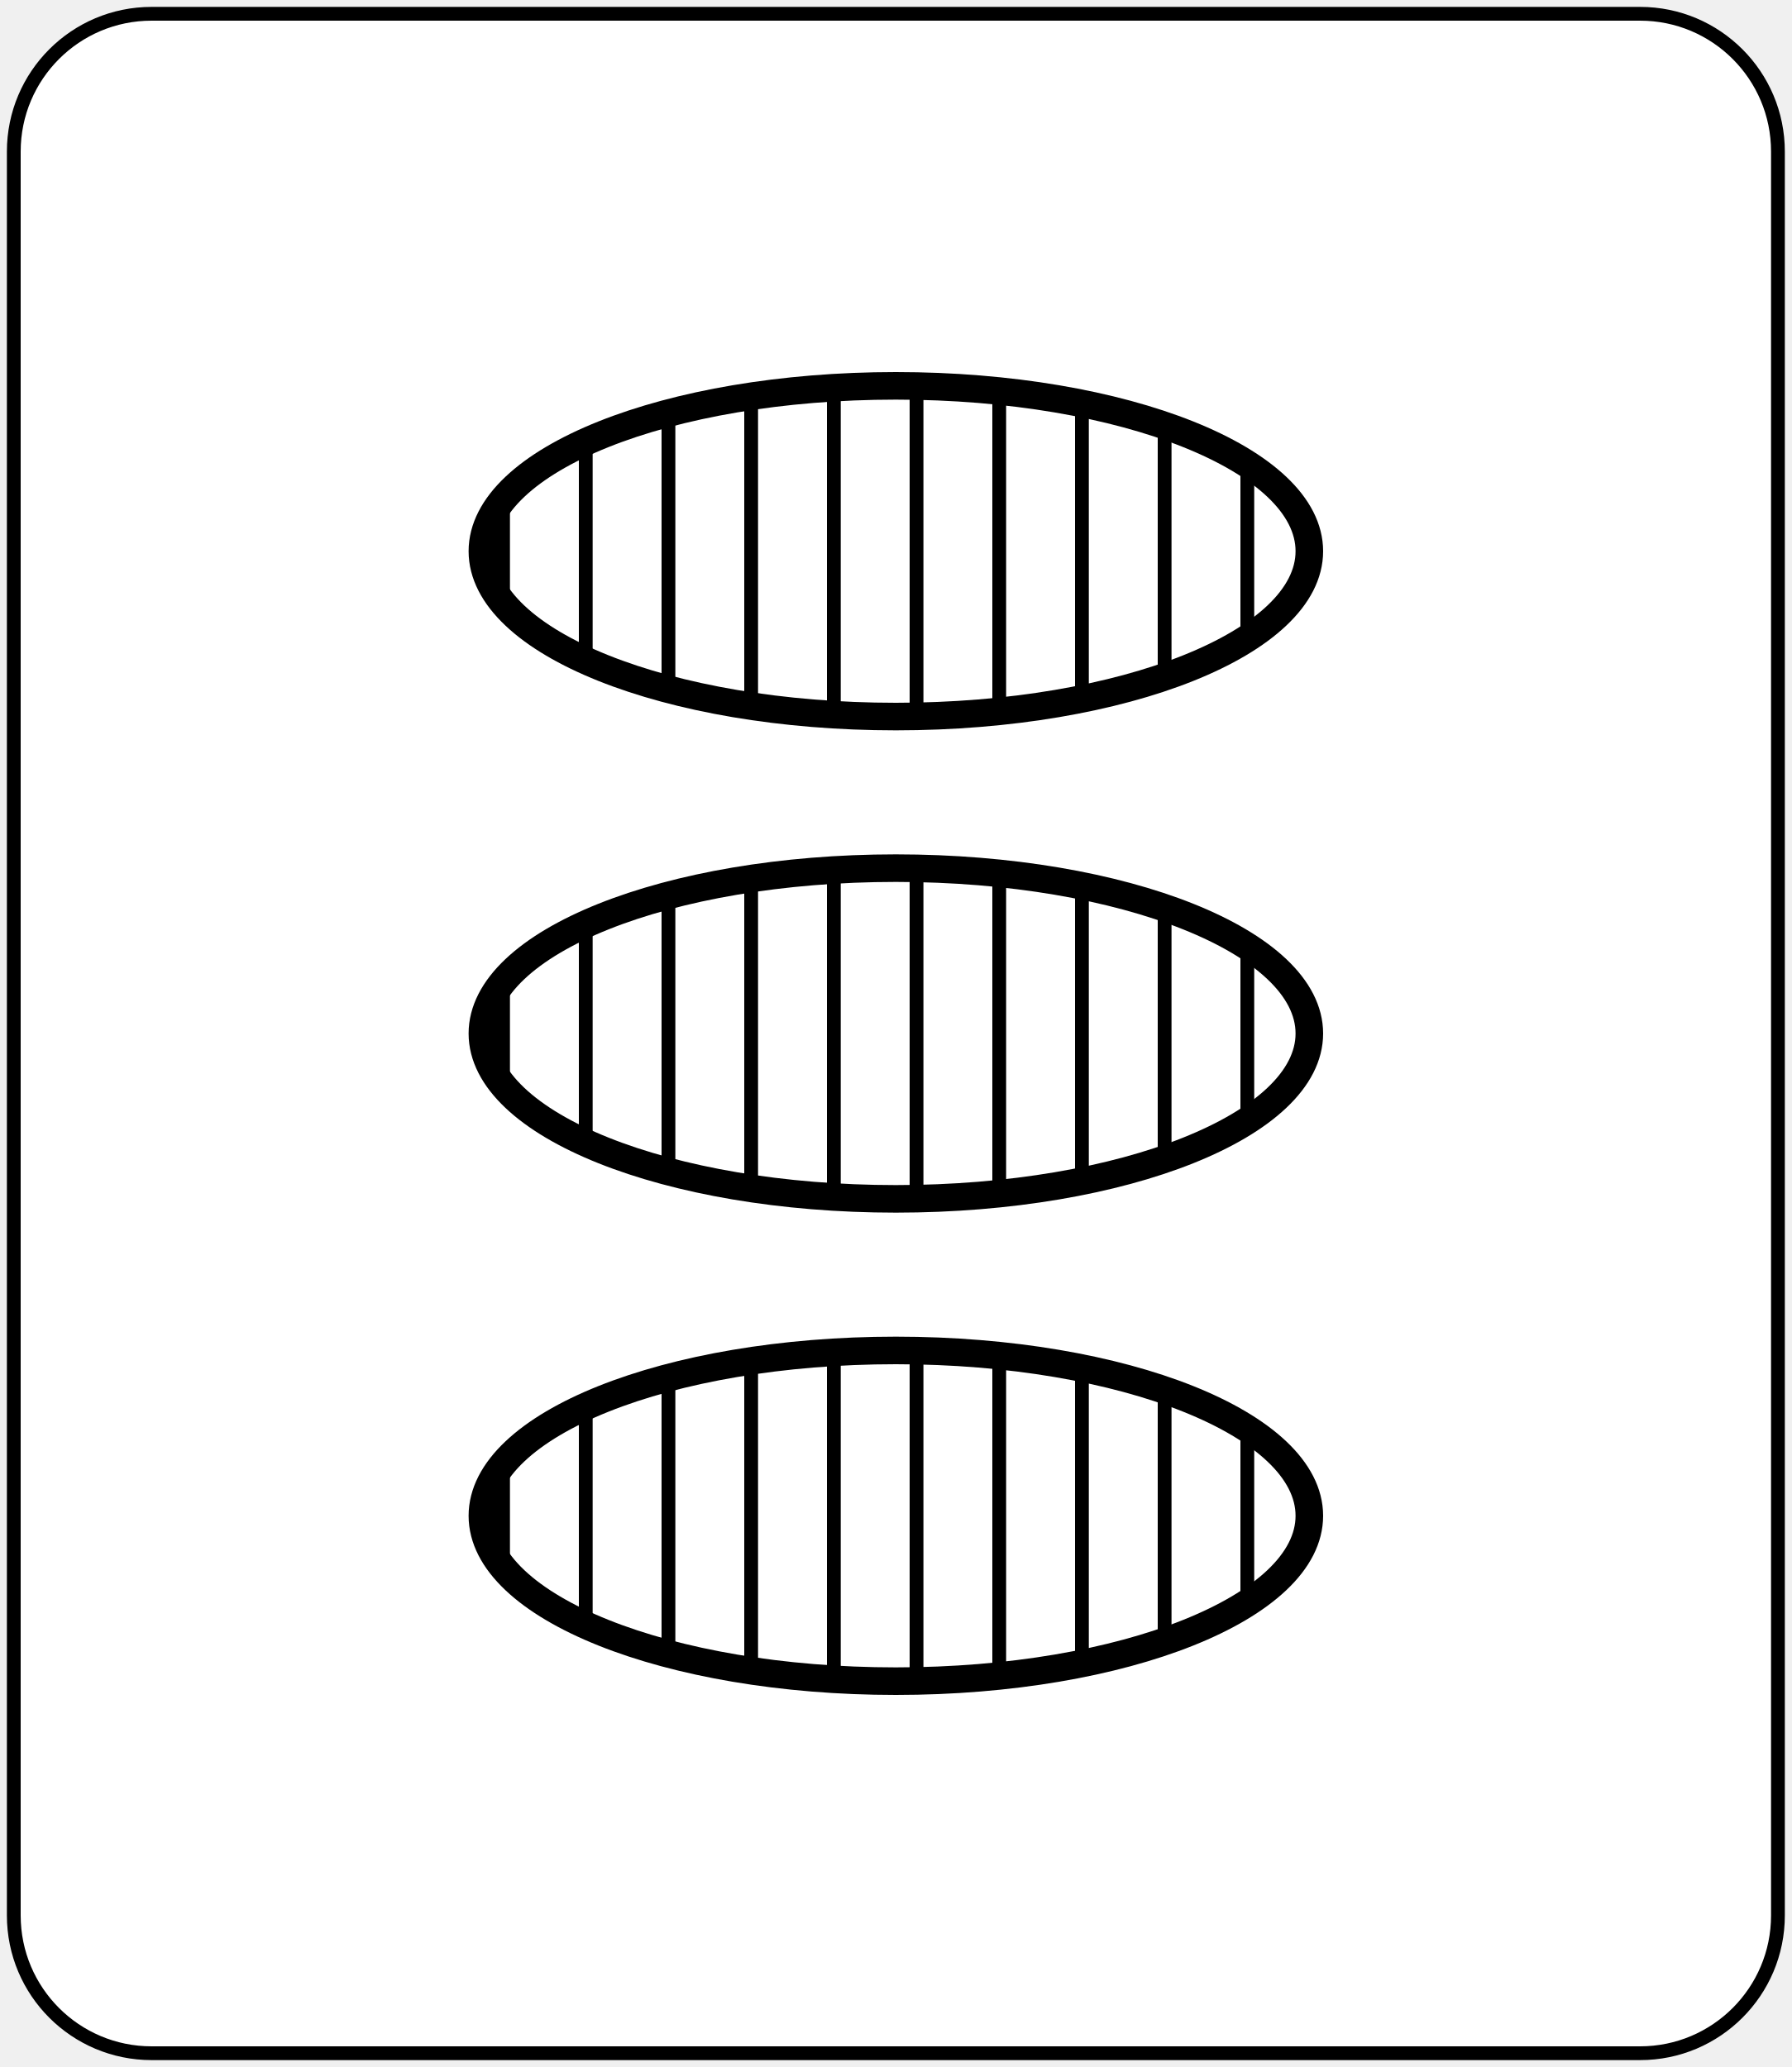
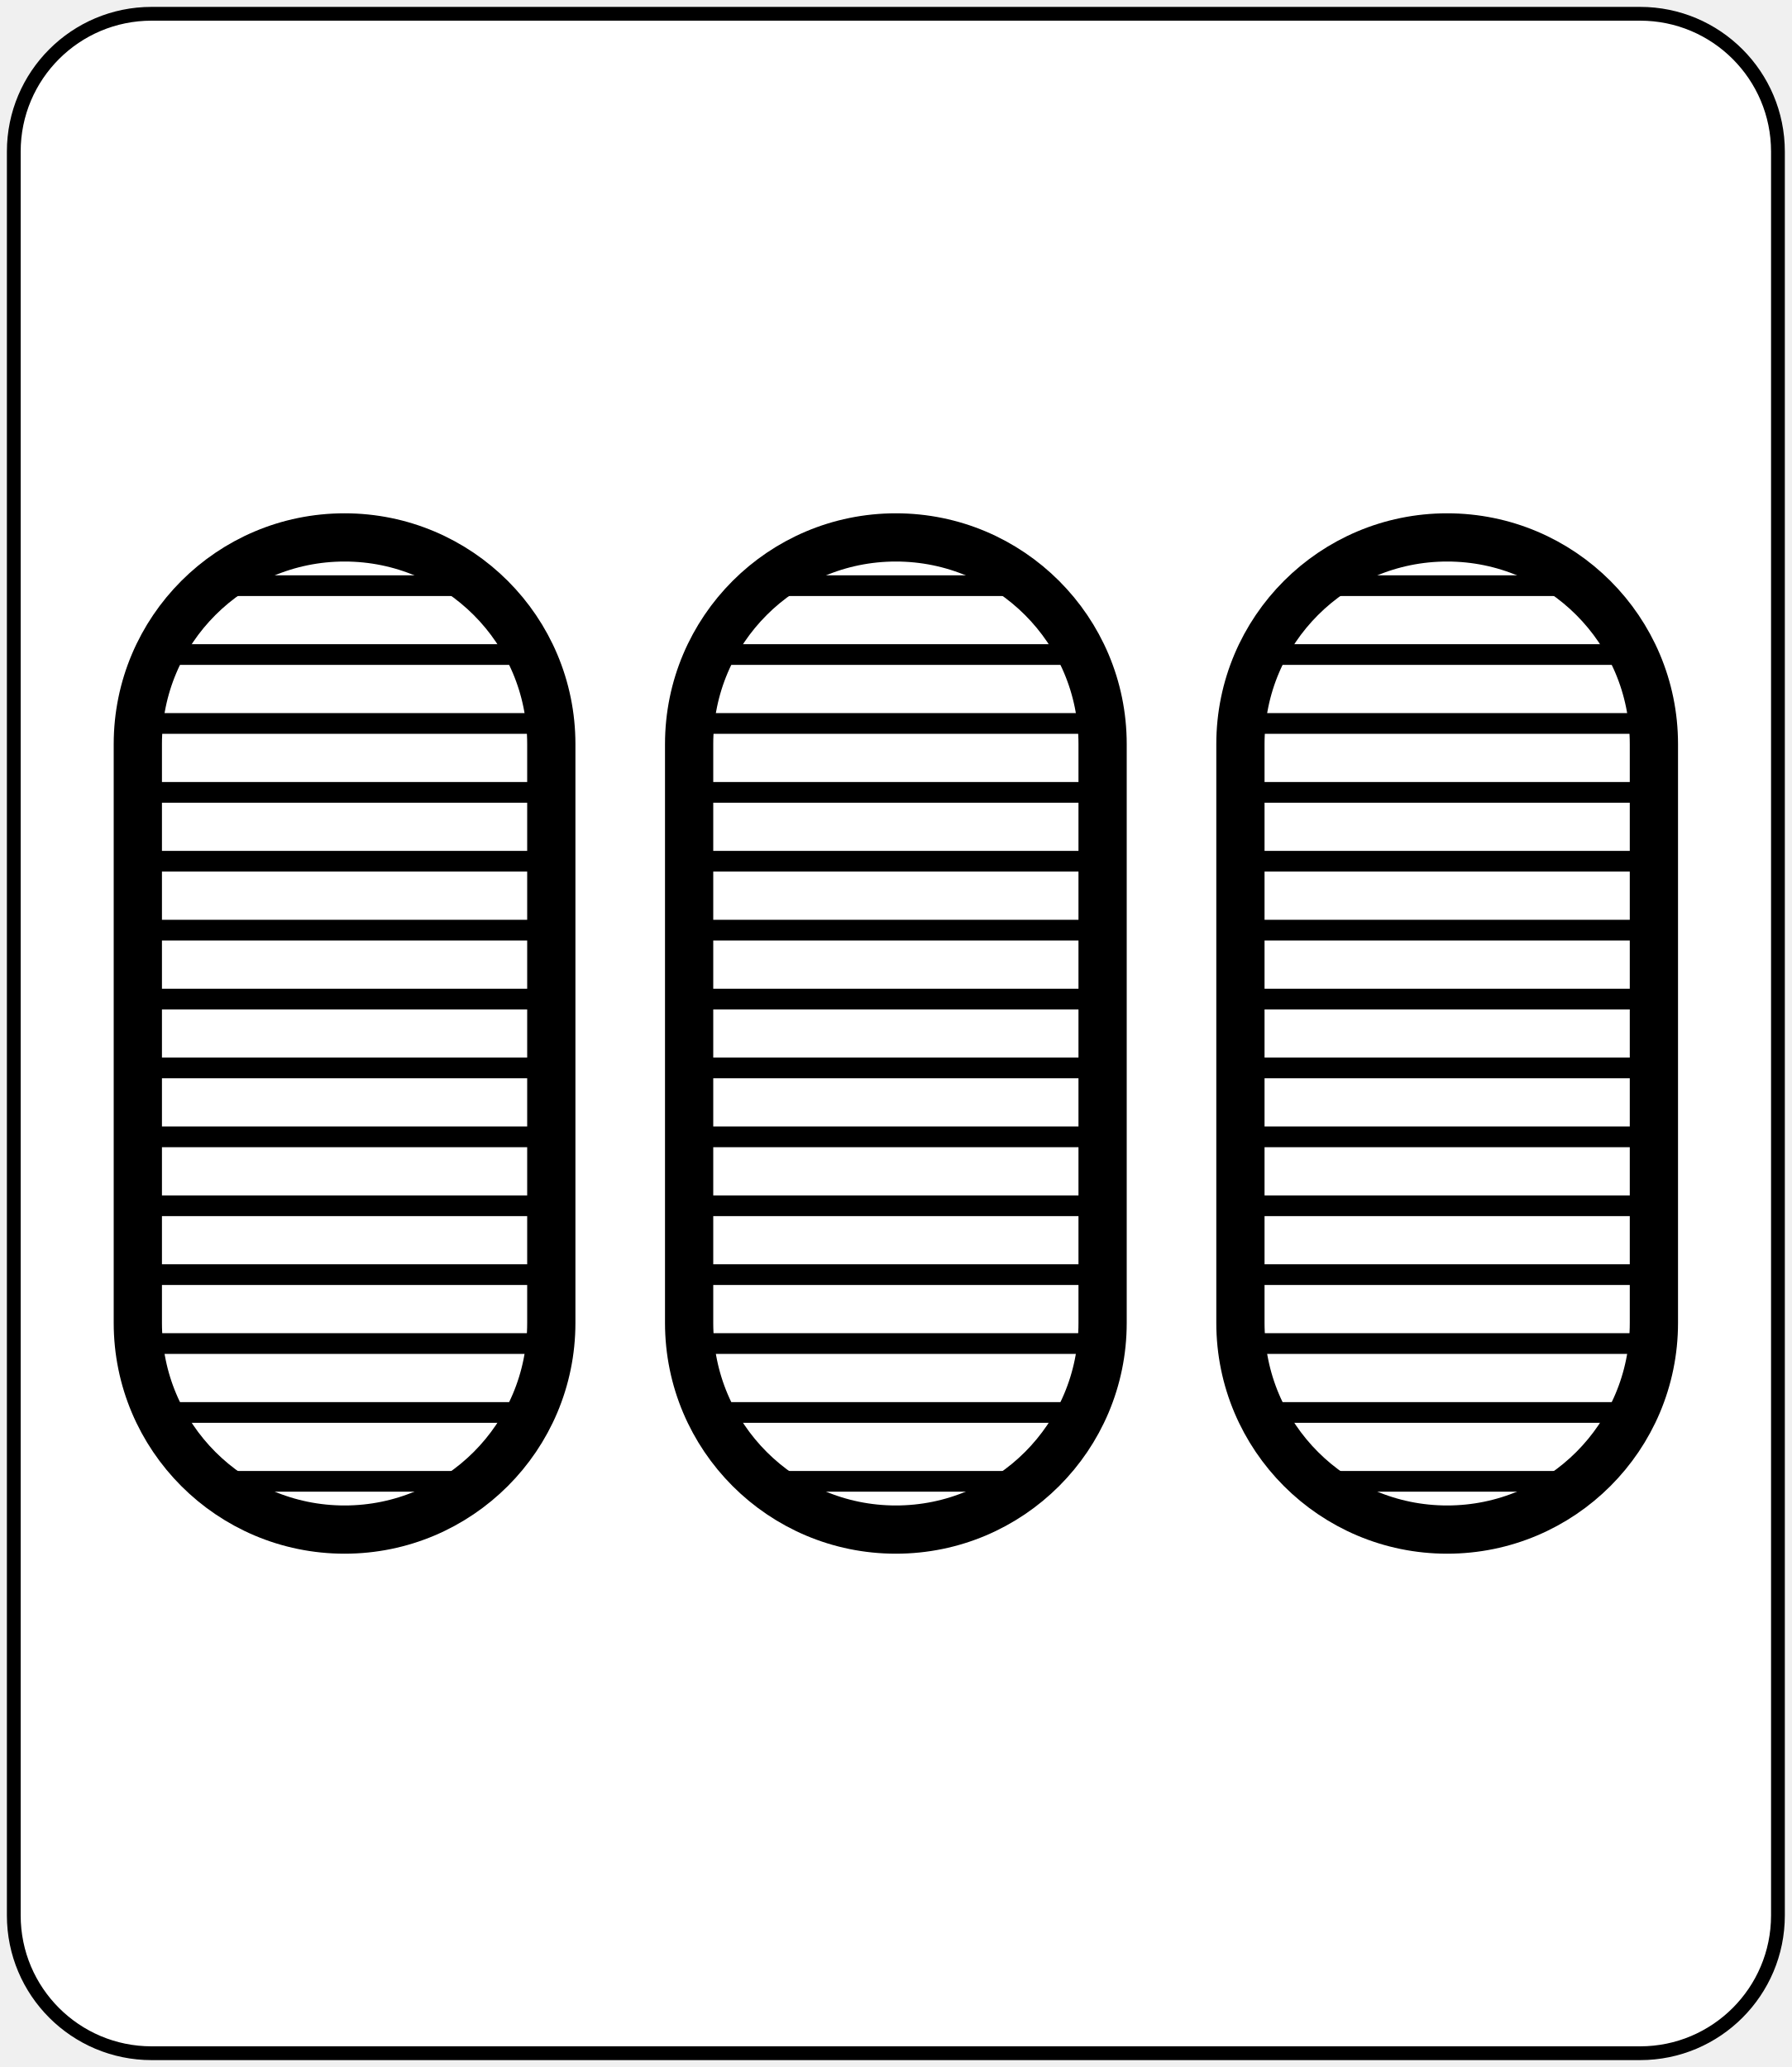
<svg xmlns="http://www.w3.org/2000/svg" width="130" height="150" viewBox="0 0 130 150">
  <defs>
-     <pattern id="stripes" patternUnits="userSpaceOnUse" width="6" height="6">
-       <line x1="0" y1="0" x2="0" y2="6" stroke="black" stroke-width="2" />
+     <pattern id="stripes" patternUnits="userSpaceOnUse" width="6" height="5">
+       <line x1="0" y1="2.5" x2="6" y2="2.5" stroke="black" stroke-width="1.5" />
    </pattern>
  </defs>
  <rect x="1" y="1" width="128" height="148" rx="10" fill="white" stroke="black" />
-   <path d="M 35.0 40.0 a 30.0 12.0 0 1 0 60.0 0 a 30.0 12.0 0 1 0 -60.0 0" fill="url(#stripes)" stroke="black" stroke-width="2" />
-   <path d="M 35.0 75.0 a 30.0 12.0 0 1 0 60.0 0 a 30.0 12.0 0 1 0 -60.0 0" fill="url(#stripes)" stroke="black" stroke-width="2" />
-   <path d="M 35.0 110.0 a 30.0 12.0 0 1 0 60.0 0 a 30.0 12.0 0 1 0 -60.0 0" fill="url(#stripes)" stroke="black" stroke-width="2" />
+   <path d="M 10 54 A 15 15 0 0 1 40 54 L 40 96 A 15 15 0 0 1 10 96 Z" fill="url(#stripes)" stroke="black" stroke-width="3.5" stroke-linejoin="round" />
+   <path d="M 50 54 A 15 15 0 0 1 80 54 L 80 96 A 15 15 0 0 1 50 96 Z" fill="url(#stripes)" stroke="black" stroke-width="3.5" stroke-linejoin="round" />
+   <path d="M 90 54 A 15 15 0 0 1 120 54 L 120 96 A 15 15 0 0 1 90 96 Z" fill="url(#stripes)" stroke="black" stroke-width="3.5" stroke-linejoin="round" />
</svg>
